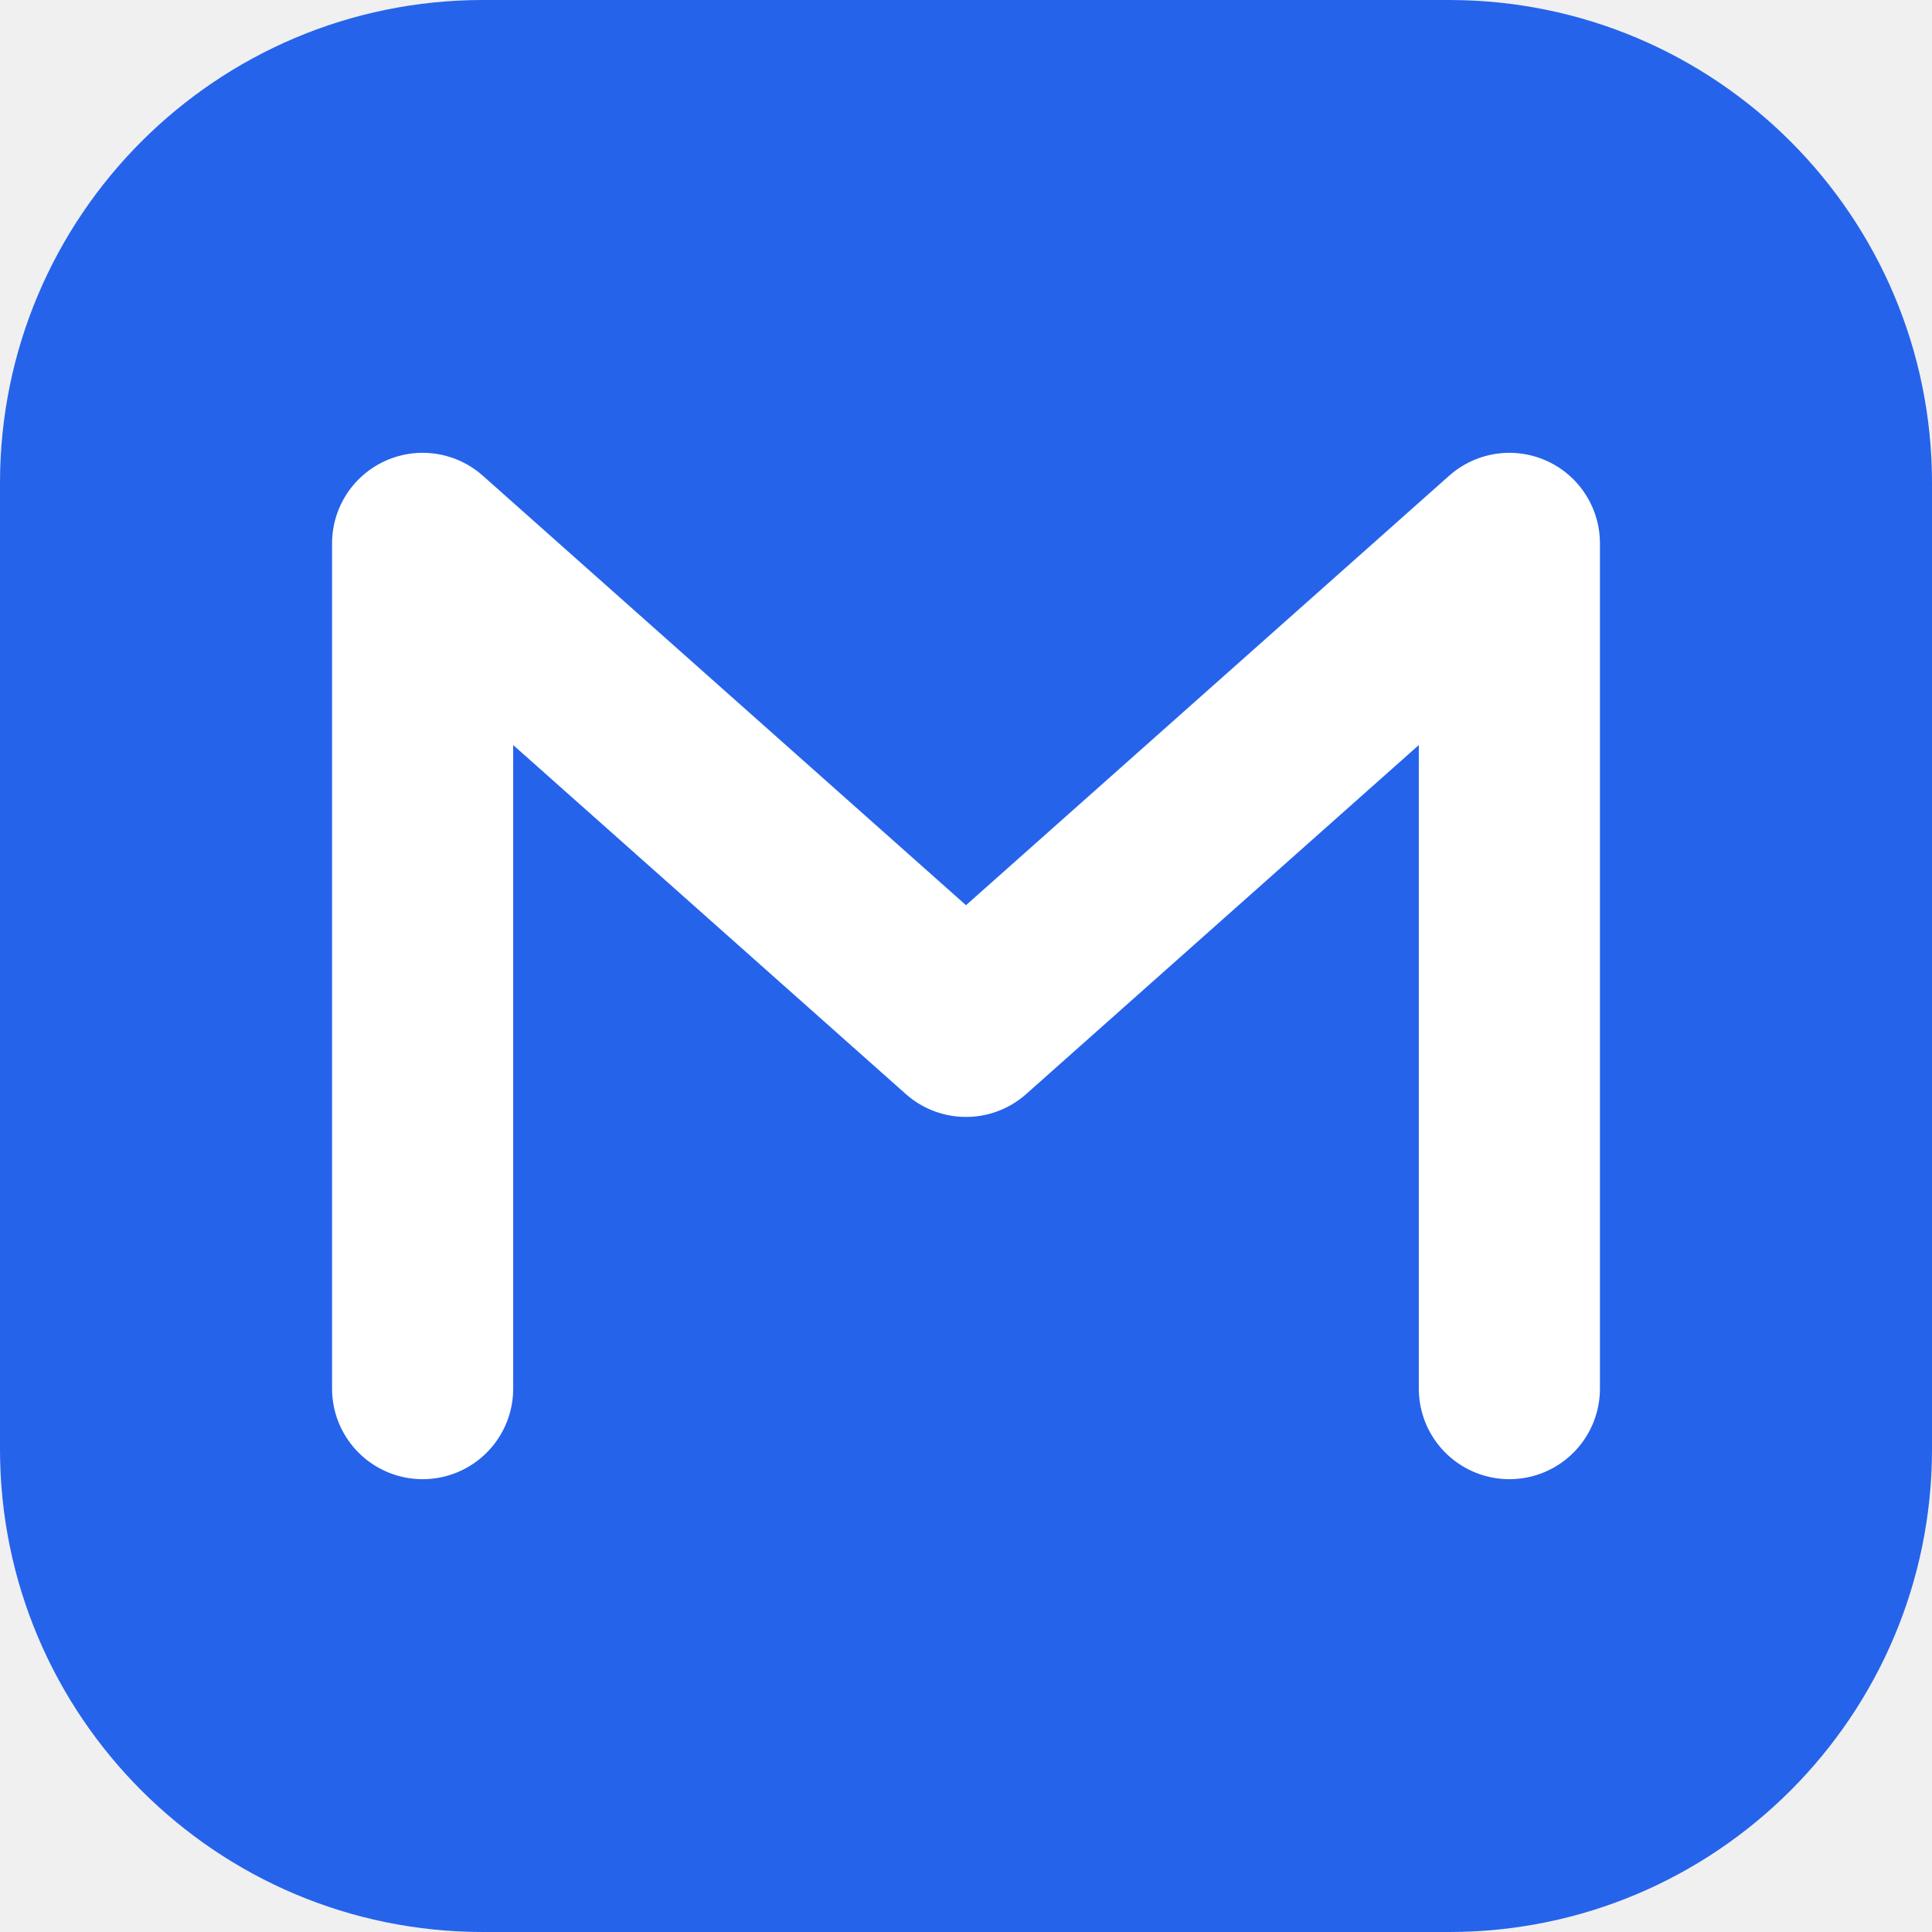
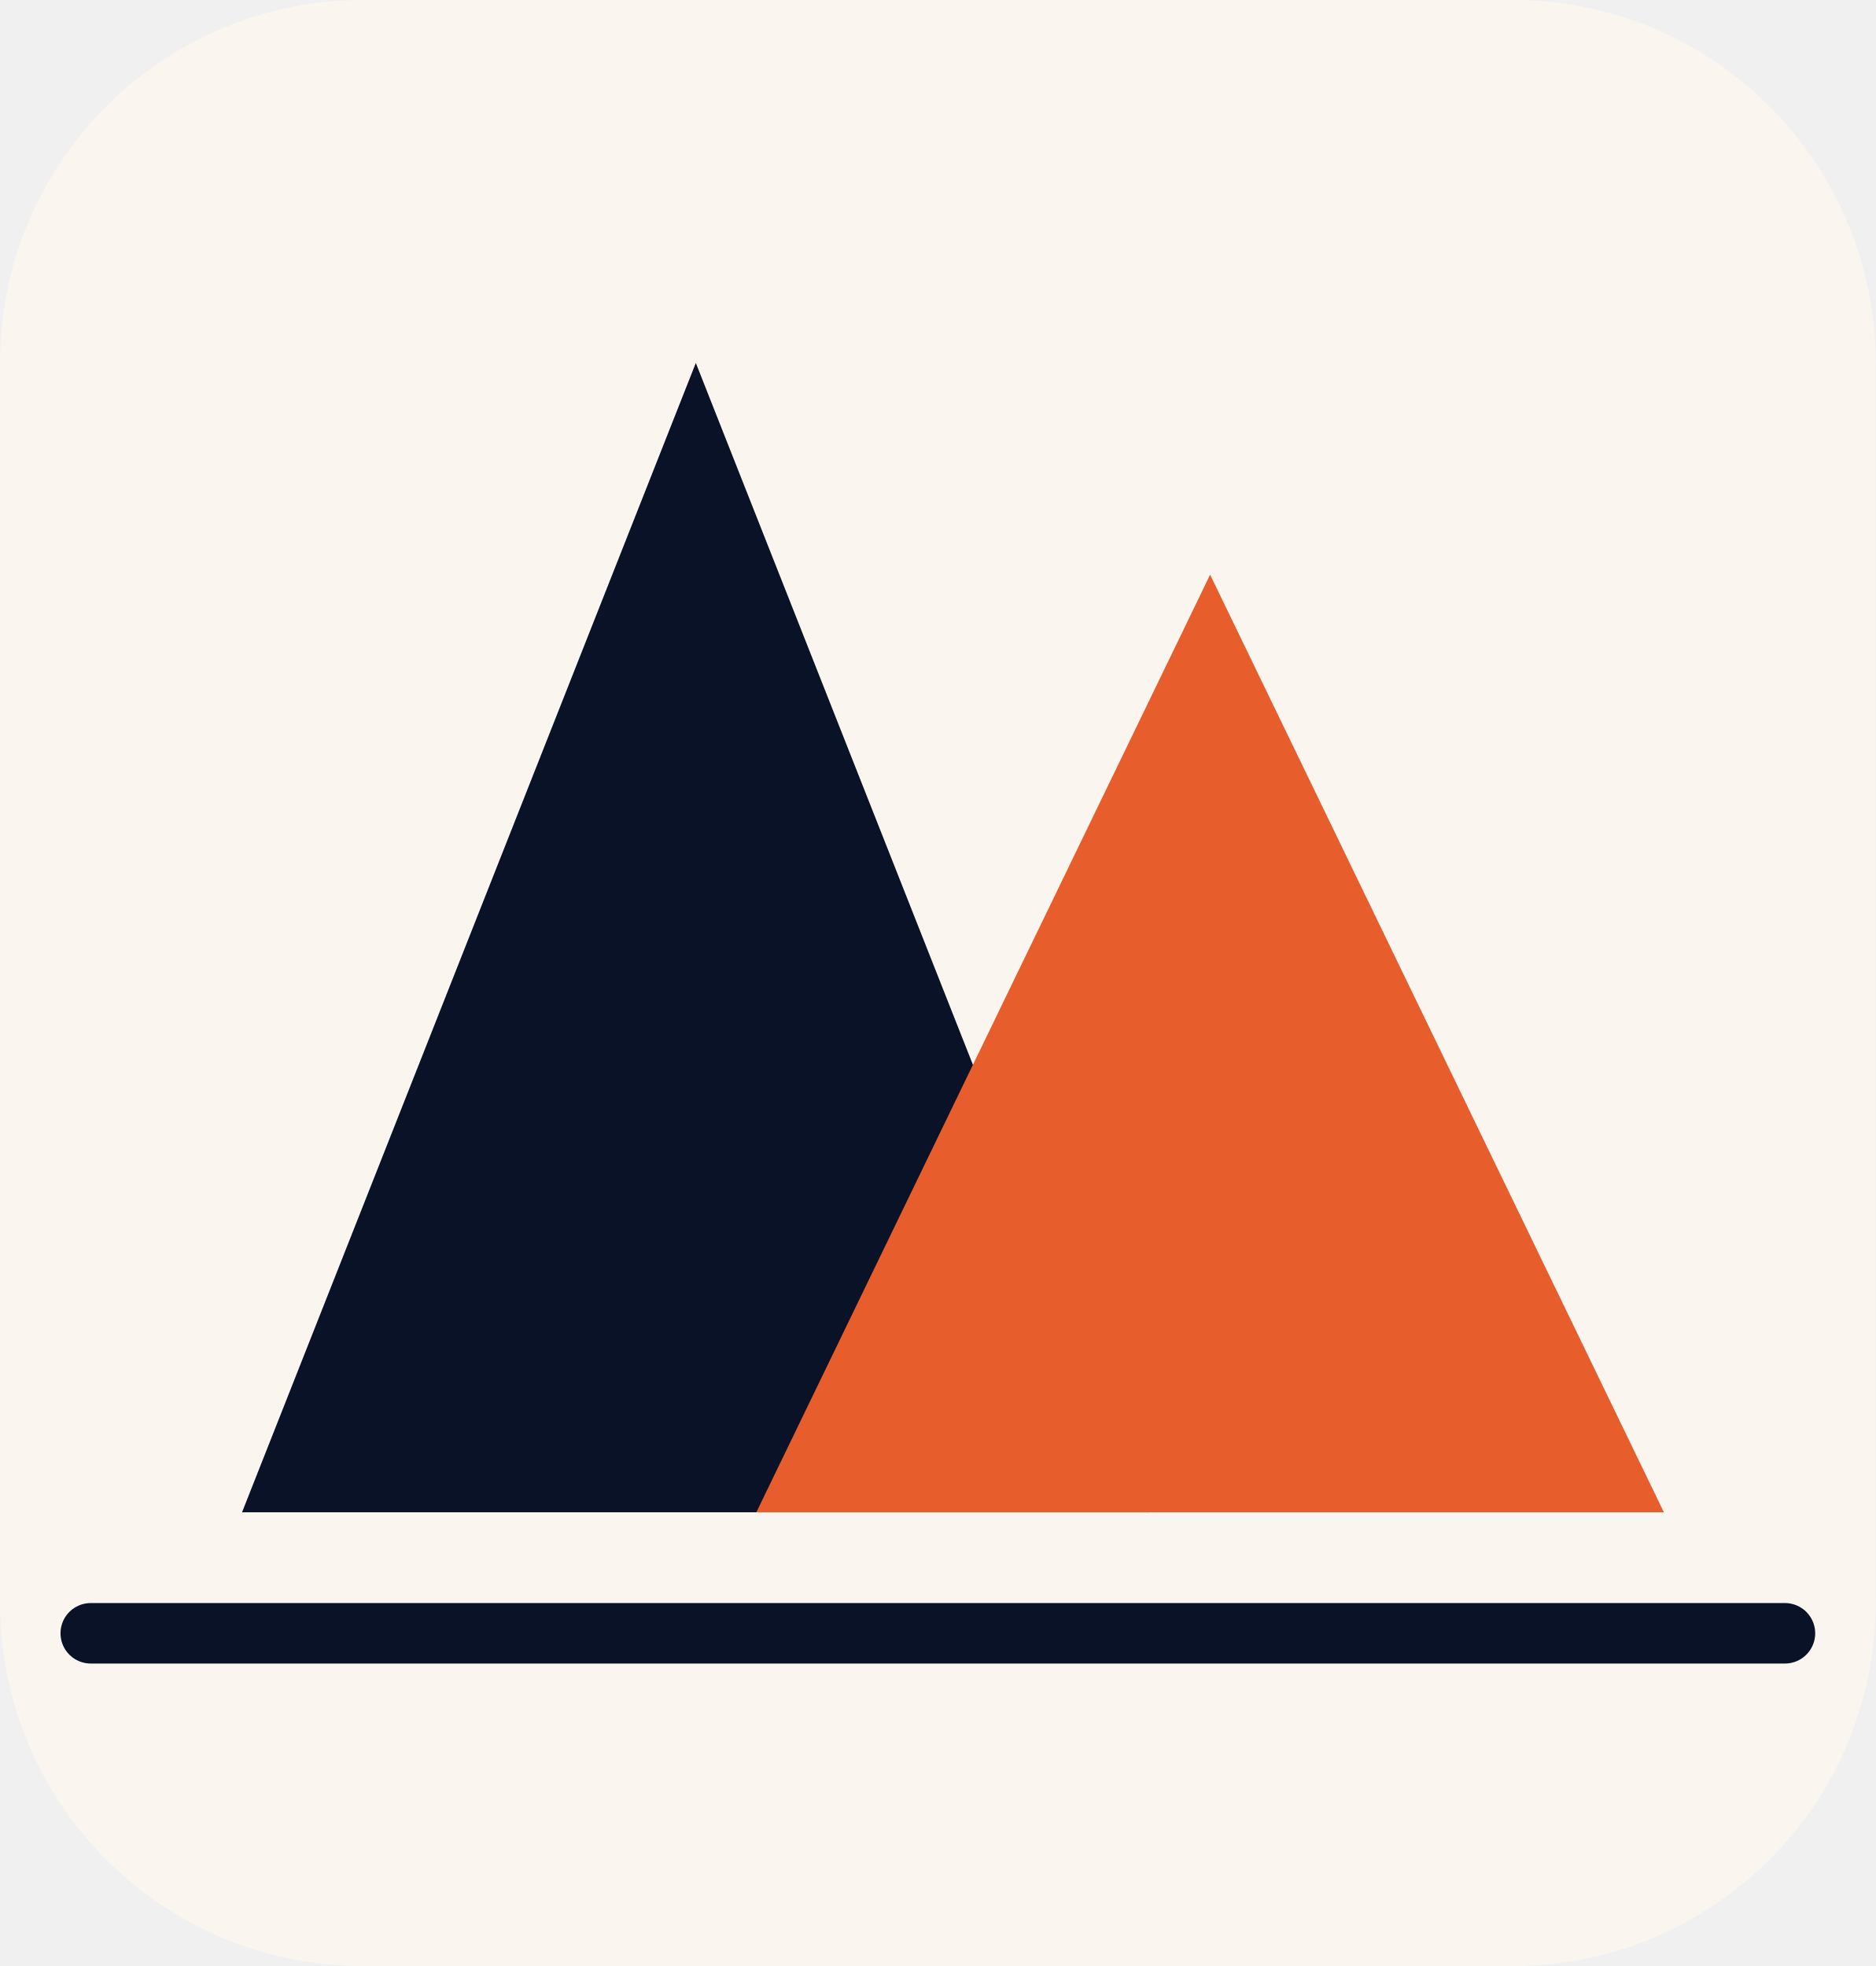
- <svg xmlns="http://www.w3.org/2000/svg" viewBox="0 0 32 32">
-   <rect width="32" height="32" rx="8" fill="#2563EB" />
-   <path d="M7 23V9l9 8 9-8v14" fill="none" stroke="#fff" stroke-width="3" stroke-linecap="round" stroke-linejoin="round" />
+ <svg xmlns="http://www.w3.org/2000/svg" viewBox="0 0 124 130">
+   <rect width="124" height="130" rx="24" fill="#FAF6EF" />
+   <path d="M16 100 L46 24 L76 100 Z" fill="#0A1228" />
+   <path d="M50 100 L80 38 L110 100 Z" fill="#E85D2C" />
+   <path d="M6 108 L118 108" fill="none" stroke="#0A1228" stroke-width="4" stroke-linecap="round" />
</svg>
